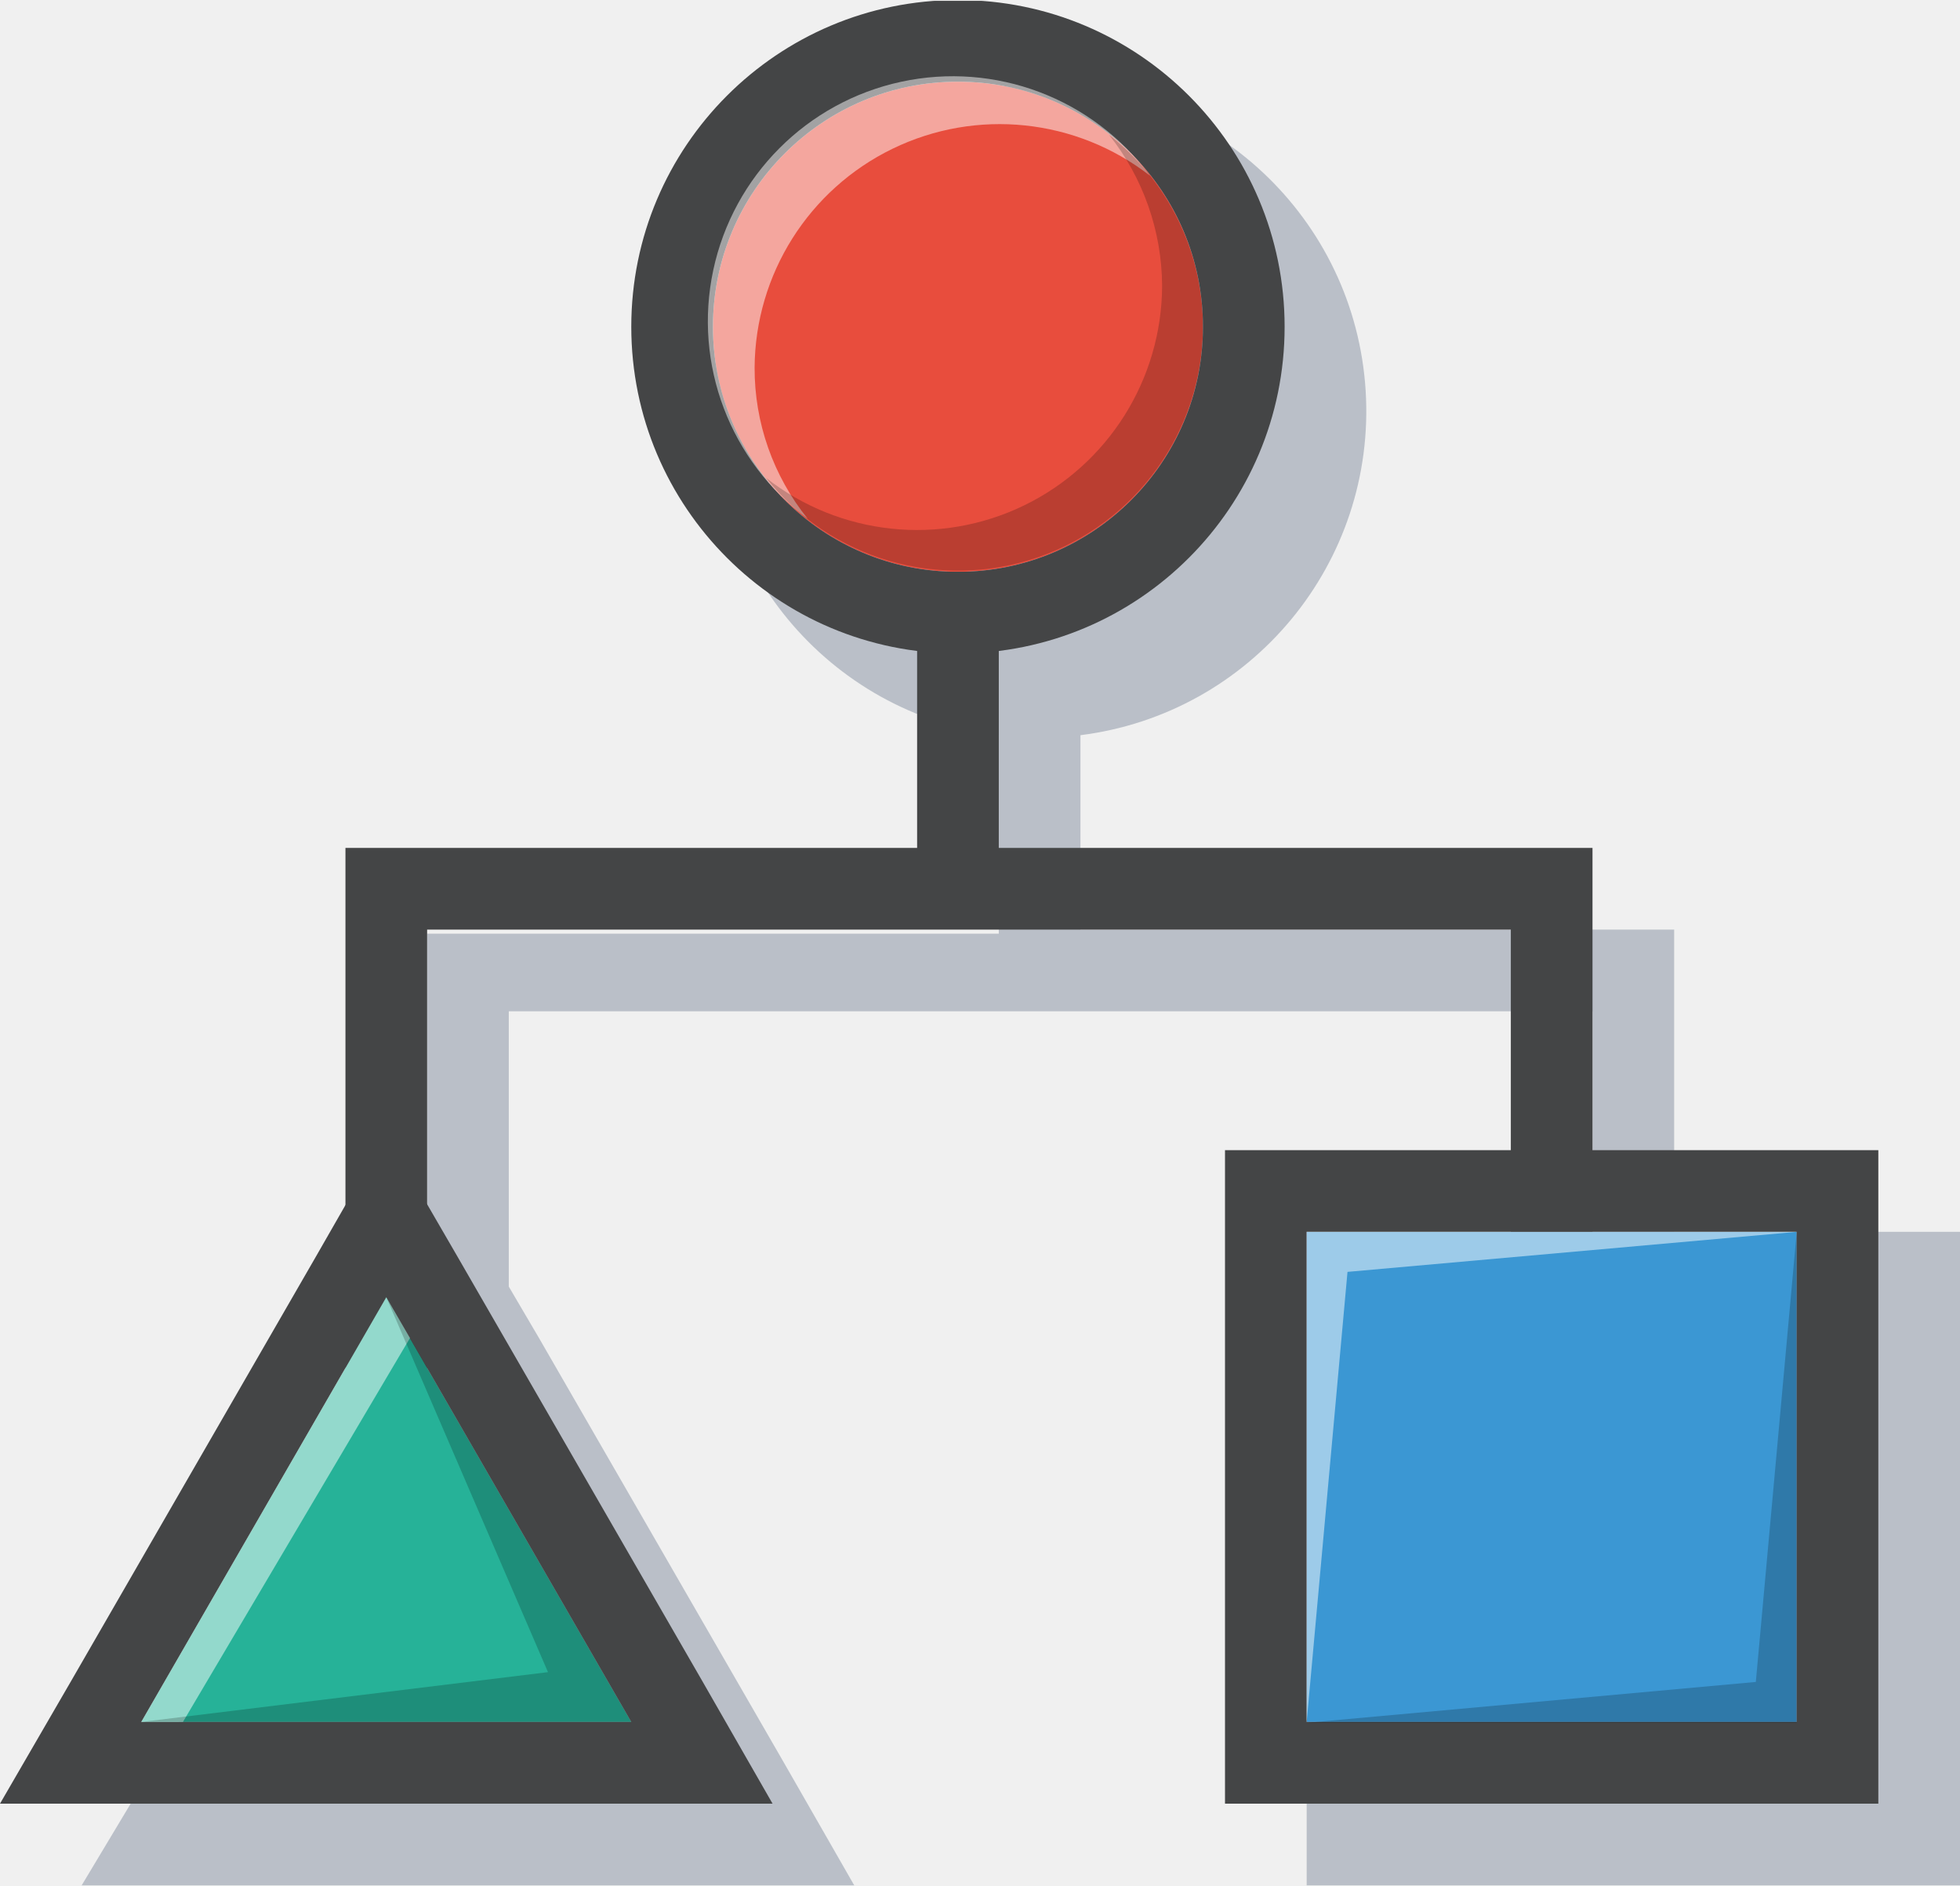
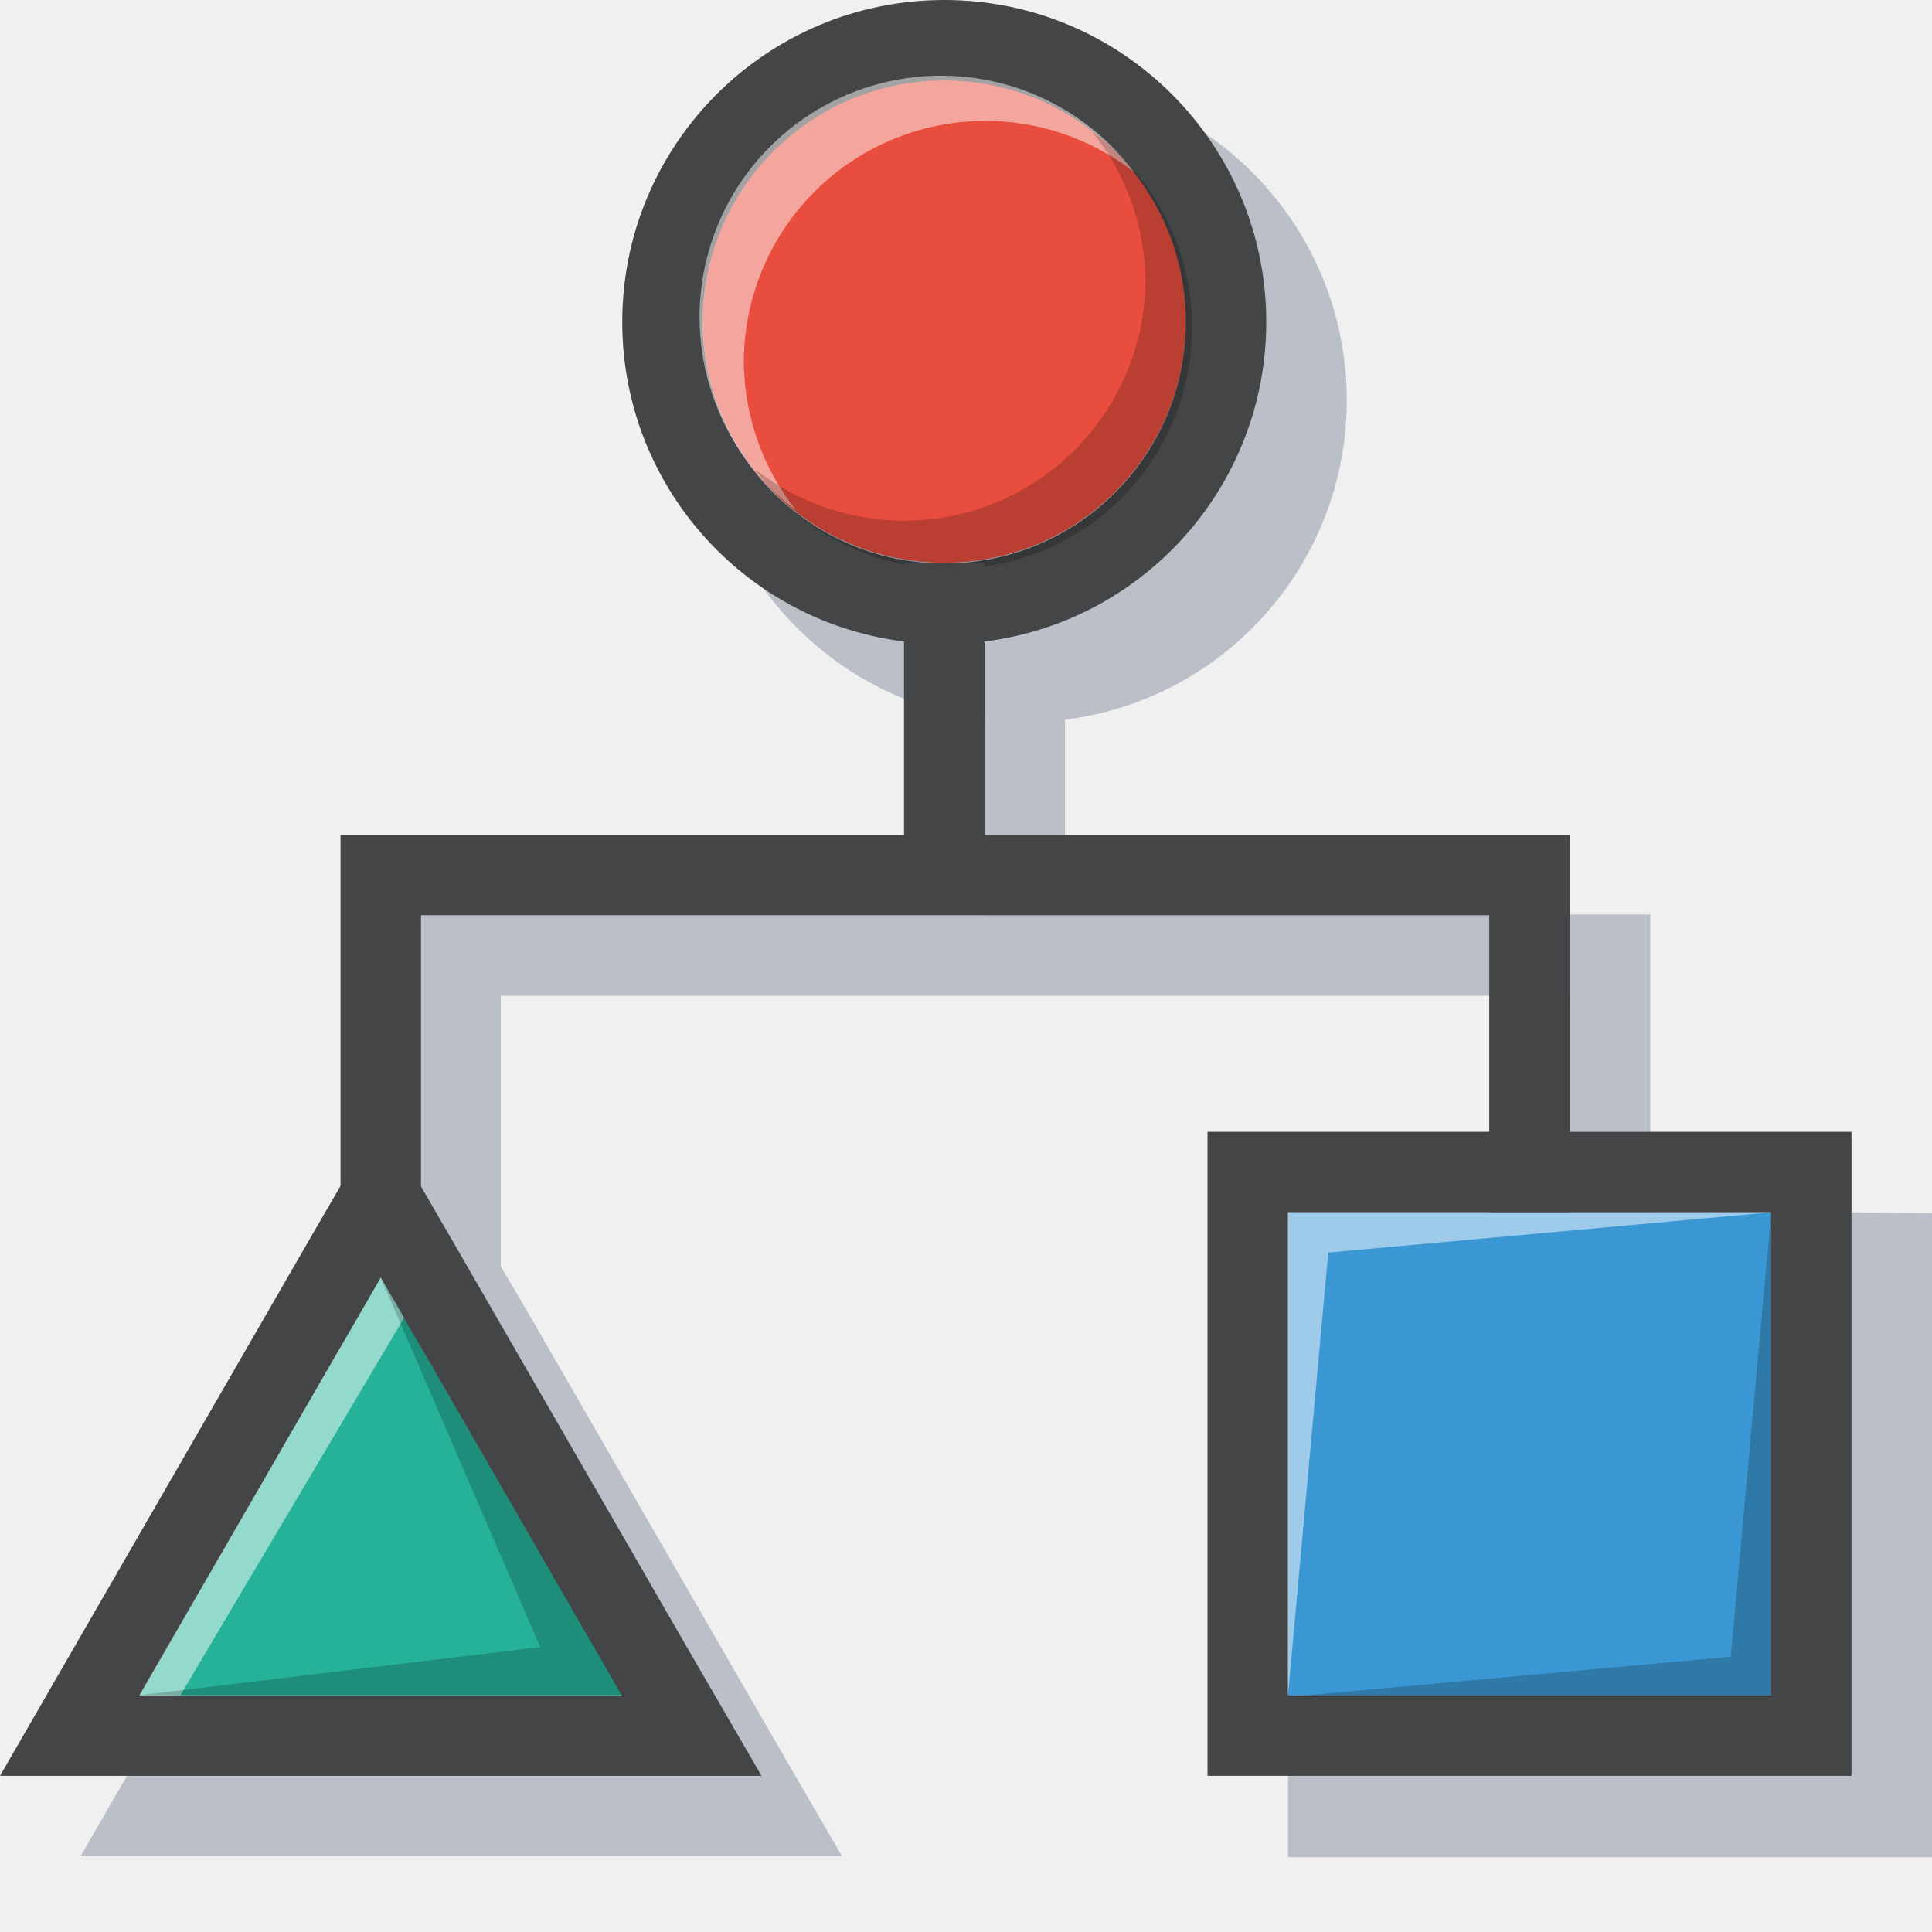
- <svg xmlns="http://www.w3.org/2000/svg" viewBox="0 0 24 23.08">
+ <svg xmlns="http://www.w3.org/2000/svg" viewBox="0 0 24 24">
  <defs>
-     <style>.cls-1{fill:none;}.cls-2{isolation:isolate;}.cls-3{clip-path:url(#clip-path);}.cls-4{fill:#69768b;opacity:0.4;}.cls-4,.cls-8{mix-blend-mode:multiply;}.cls-5{fill:#e84d3d;}.cls-6{fill:#444546;}.cls-7{fill:#fff;opacity:0.5;}.cls-8{opacity:0.2;}.cls-9{fill:#26b298;}.cls-10{fill:#3b97d3;}</style>
    <clipPath id="clip-path">
-       <rect id="SVGID" class="cls-1" y="0.01" width="24" height="24" />
+       <rect id="SVGID" width="24" height="24" fill="none" />
    </clipPath>
  </defs>
-   <g class="cls-2">
-     <g id="Layer_2" data-name="Layer 2">
-       <g id="Layer_1-2" data-name="Layer 1">
-         <g class="cls-3">
-           <path class="cls-4" d="M23,15.08H20.5v-3.7H13.23V9a4,4,0,1,0-1,0v2.43h-7v4.37l-.36.63-3,5.2L1,23.08h9.46l-.86-1.5-3-5.2-.37-.63V12.38H19.5v2.7H16v8h8v-8Z" />
-           <circle class="cls-5" cx="11.73" cy="4" r="3" />
-           <path class="cls-6" d="M11.73,1a3,3,0,1,1-3,3,3,3,0,0,1,3-3m0-1a4,4,0,1,0,4,4,4,4,0,0,0-4-4Z" />
-           <path class="cls-7" d="M9.24,4.5a3,3,0,0,1,4.84-2.35,3,3,0,1,0-4.19,4.2A2.93,2.93,0,0,1,9.24,4.5Z" />
-           <g class="cls-8">
-             <path d="M14.23,3.5A3,3,0,0,1,9.38,5.85,3,3,0,0,0,14.73,4a3,3,0,0,0-1.15-2.35A3,3,0,0,1,14.23,3.5Z" />
-           </g>
-           <rect class="cls-6" x="11.23" y="7" width="1" height="3.88" />
-           <polygon class="cls-6" points="19.5 16.88 18.5 16.88 18.5 11.38 5.23 11.38 5.23 16.88 4.23 16.88 4.23 10.38 19.5 10.38 19.5 16.88" />
-           <polygon class="cls-9" points="4.73 15.88 1.73 21.08 7.73 21.08 4.73 15.88" />
-           <path class="cls-6" d="M4.73,15.88l3,5.2h-6l3-5.2m0-2-.86,1.5-3,5.2L0,22.08H9.46l-.86-1.5-3-5.2-.87-1.5Z" />
-           <rect class="cls-10" x="16" y="15.08" width="6" height="6" />
-           <path class="cls-6" d="M22,15.08v6H16v-6h6m1-1H15v8h8v-8Z" />
-           <polyline class="cls-7" points="16 21.08 16.5 15.57 22 15.08 16 15.08 16 21.09" />
-           <polyline class="cls-8" points="22 15.09 21.5 20.59 16 21.09 22 21.09 22 15.08" />
-           <polygon class="cls-7" points="4.73 15.88 1.73 21.08 2.24 21.08 5.02 16.38 4.73 15.88" />
-           <g class="cls-8">
-             <polygon points="1.73 21.08 7.73 21.08 4.73 15.88 6.71 20.47 1.73 21.08" />
-           </g>
+   <g style="isolation:isolate">
+     <g id="Layer_1" data-name="Layer 1">
+       <g clip-path="url(#clip-path)">
+         <path d="M23,15.06H20.5v-3.7H13.23V8.94a4,4,0,1,0-1,0v2.43h-7v4.37l-.37.63-3,5.2L1,23.06h9.46l-.87-1.5-3-5.2-.37-.63V12.37H19.5v2.7H16v8h8v-8Z" fill="#69768b" opacity="0.4" />
+         <circle cx="11.73" cy="3.99" r="3" fill="#e84d3d" />
+         <path d="M11.73,1a3,3,0,1,1-3,3,3,3,0,0,1,3-3m0-1a4,4,0,1,0,4,4,4,4,0,0,0-4-4Z" fill="#444546" />
+         <path d="M9.24,4.49a3,3,0,0,1,4.85-2.35A3,3,0,1,0,9.89,6.34,3,3,0,0,1,9.24,4.49Z" fill="#fff" opacity="0.5" />
+         <g opacity="0.2">
+           <path d="M14.23,3.48A3,3,0,0,1,9.38,5.83a3,3,0,1,0,4.19-4.19A3,3,0,0,1,14.23,3.48Z" />
+         </g>
+         <rect x="11.23" y="6.99" width="1" height="3.88" fill="#444546" />
+         <polygon points="19.5 16.87 18.5 16.87 18.5 11.37 5.23 11.37 5.23 16.87 4.23 16.87 4.23 10.37 19.5 10.37 19.5 16.87" fill="#444546" />
+         <polygon points="4.73 15.87 1.73 21.06 7.73 21.06 4.73 15.87" fill="#26b298" />
+         <path d="M4.73,15.87l3,5.2h-6l3-5.2m0-2-.87,1.5-3,5.2L0,22.06H9.46l-.87-1.5-3-5.2-.87-1.5Z" fill="#444546" />
+         <rect x="16" y="15.06" width="6" height="6" fill="#3b97d3" />
+         <path d="M22,15.06v6H16v-6h6m1-1H15v8h8v-8Z" fill="#444546" />
+         <polyline points="16 21.06 16.5 15.56 22 15.06 16 15.06 16 21.08" fill="#fff" opacity="0.5" />
+         <polyline points="22 15.08 21.5 20.58 16 21.08 22 21.08 22 15.06" opacity="0.2" />
+         <polygon points="4.73 15.87 1.73 21.06 2.24 21.06 5.02 16.37 4.73 15.87" fill="#fff" opacity="0.5" />
+         <g opacity="0.2">
+           <polygon points="1.73 21.06 7.73 21.06 4.73 15.87 6.71 20.46 1.73 21.06" />
        </g>
      </g>
    </g>
  </g>
</svg>
